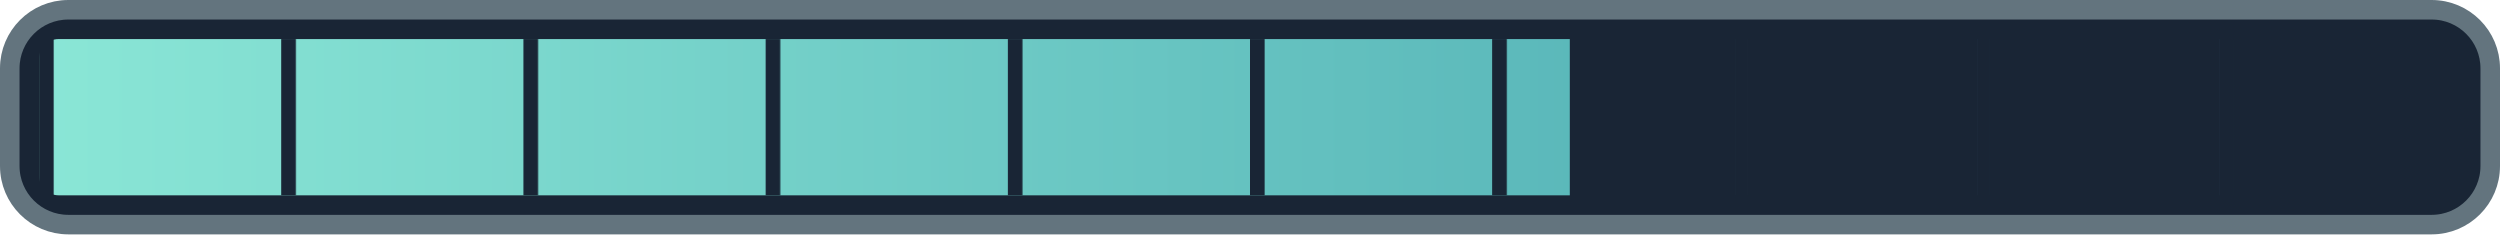
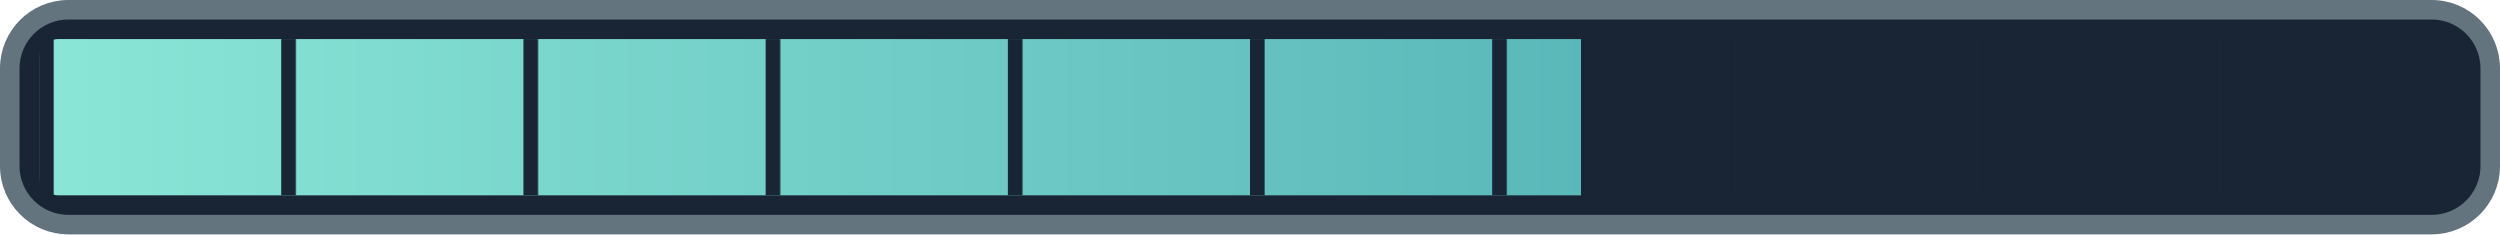
<svg xmlns="http://www.w3.org/2000/svg" width="128" height="12" viewBox="0 0 128 12">
  <defs>
    <linearGradient id="ink">
      <stop stop-color="#8ae6d6" />
      <stop offset="1" stop-color="#409eaa" />
    </linearGradient>
    <pattern id="ticks" width="12.4" height="8" patternUnits="userSpaceOnUse" x="2">
      <path d="M0 0v8" stroke="#192535" stroke-width="1.5" />
    </pattern>
    <clipPath id="filled">
-       <rect x="2" y="2" width="78.374" height="8" />
+       <rect x="2" y="2" width="78.948" height="8" />
    </clipPath>
  </defs>
  <rect x=".5" y=".5" width="127" height="11" rx="3" fill="#192535" stroke="#63747e" />
  <rect x="2" y="2" width="124" height="8" rx="1" fill="url(#ink)" clip-path="url(#filled)" />
  <rect x="2" y="2" width="124" height="8" fill="url(#ticks)" />
</svg>
